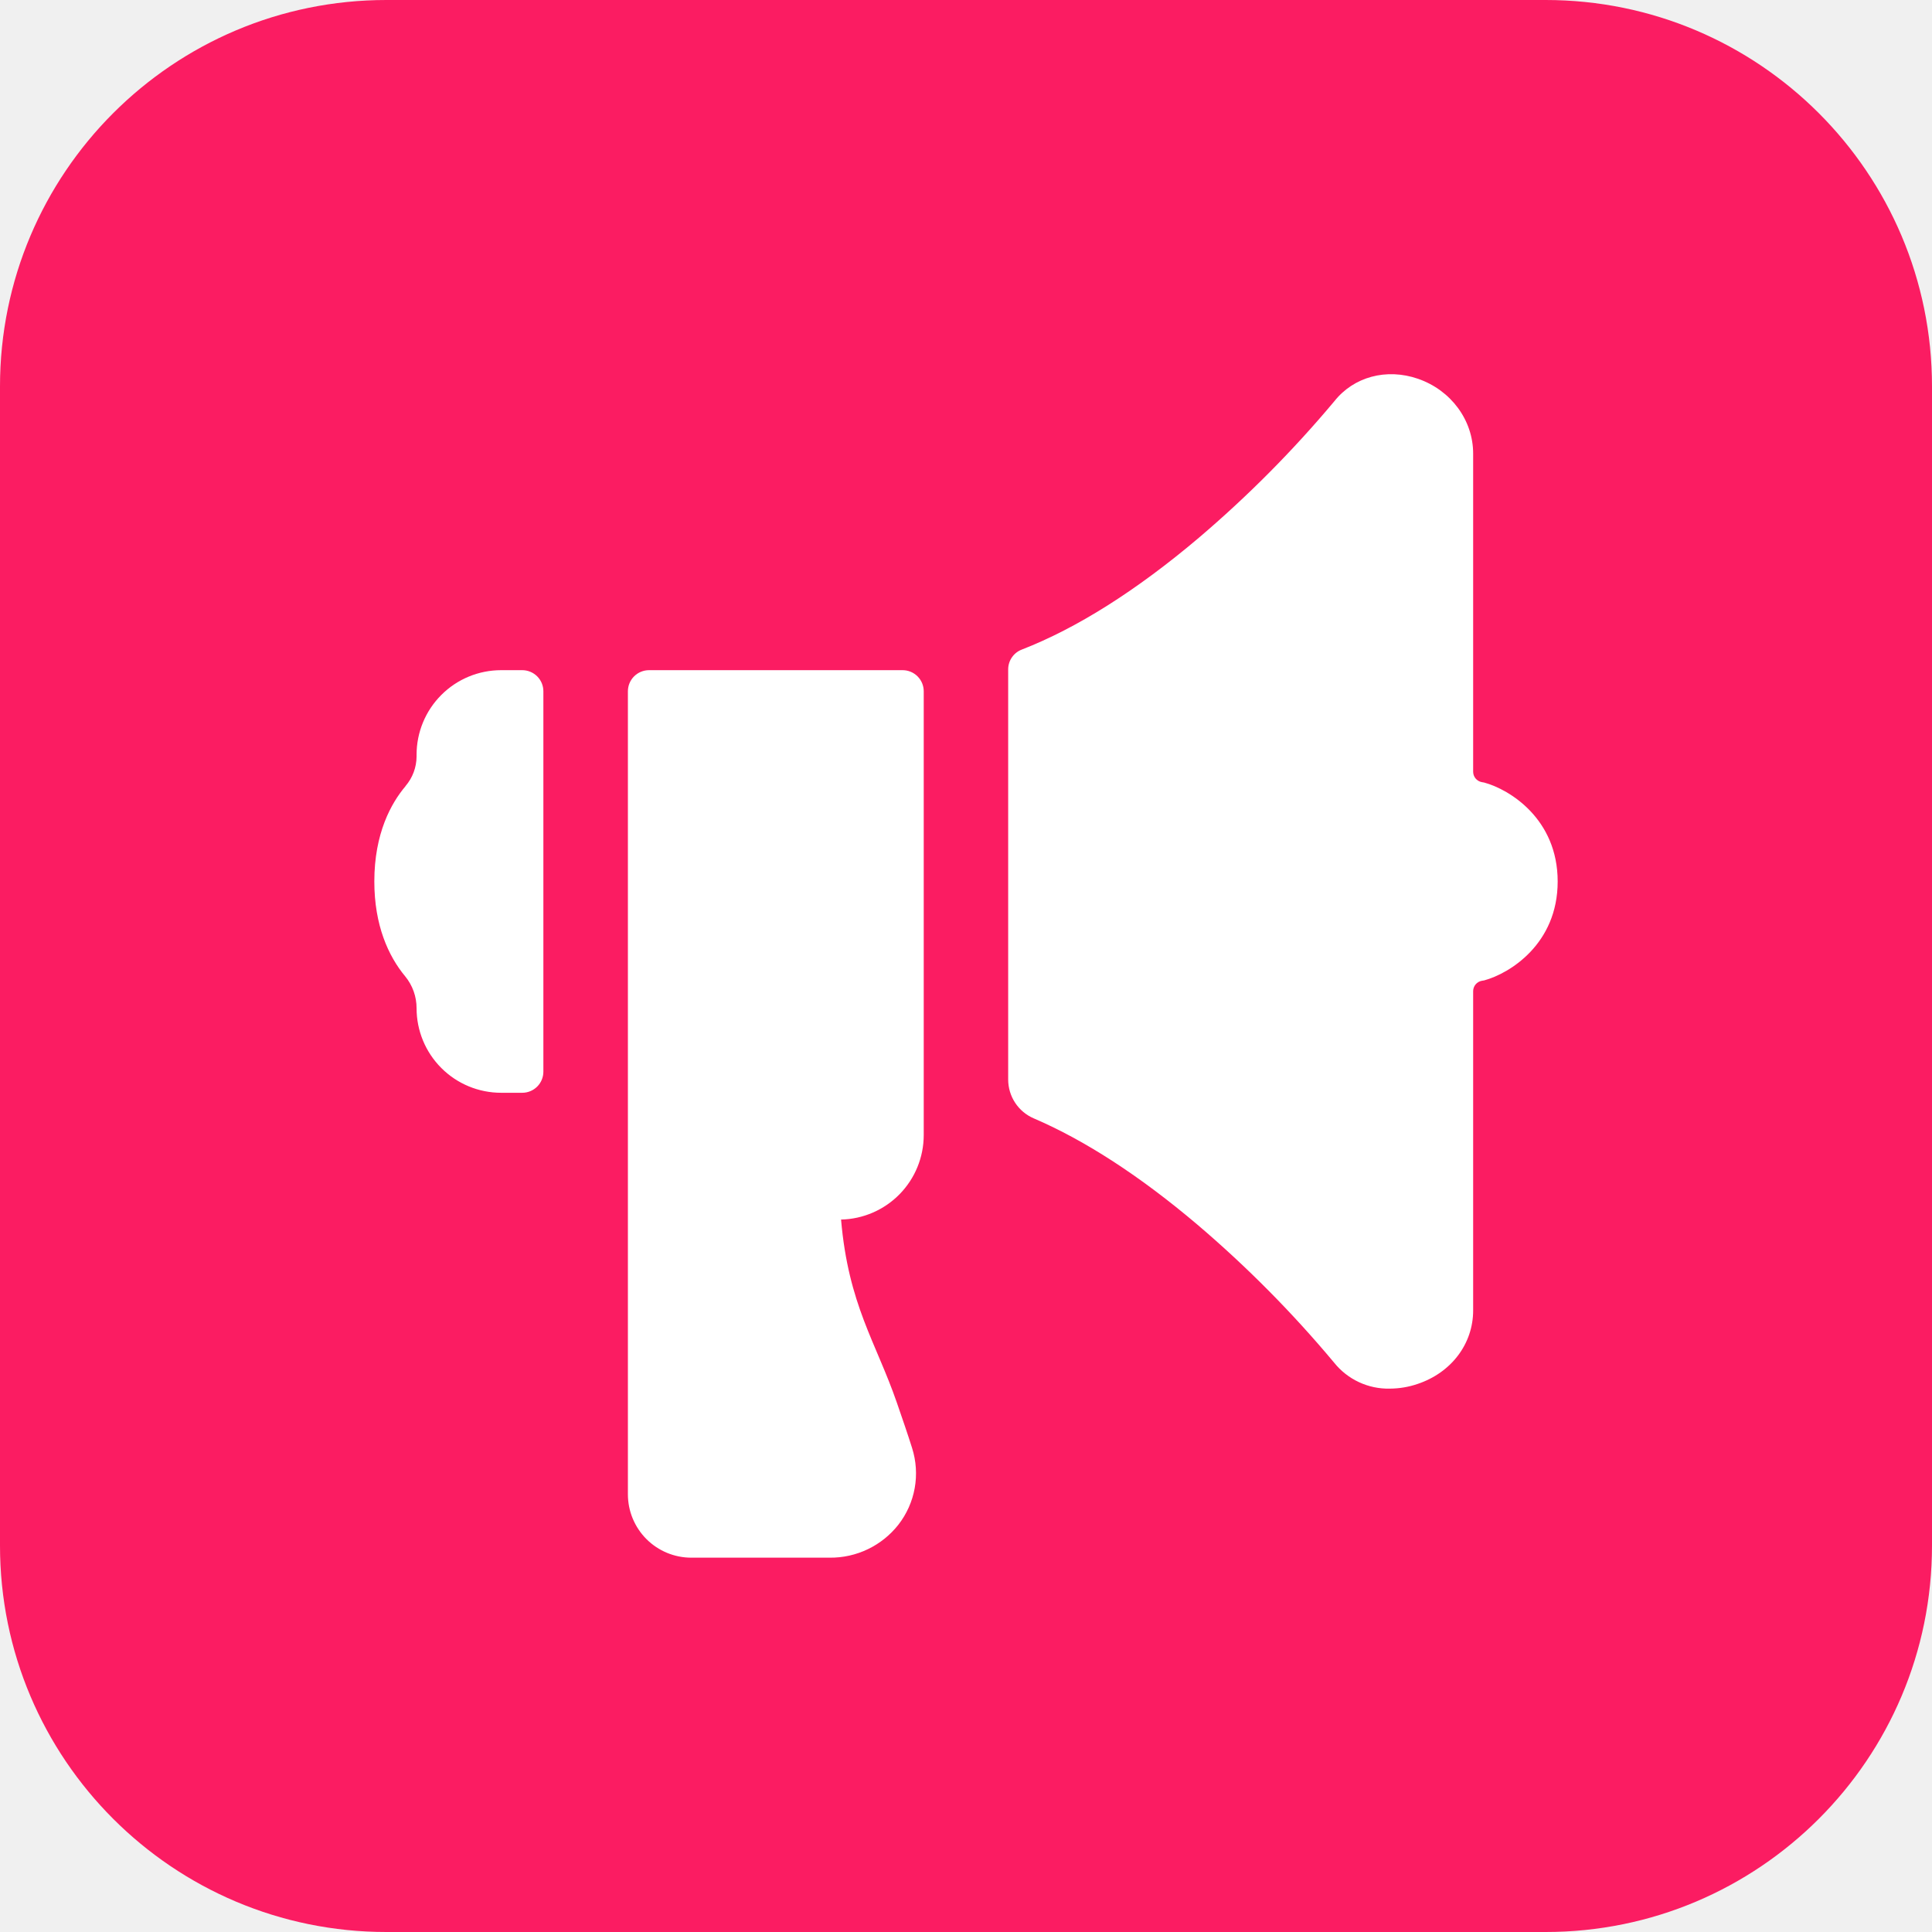
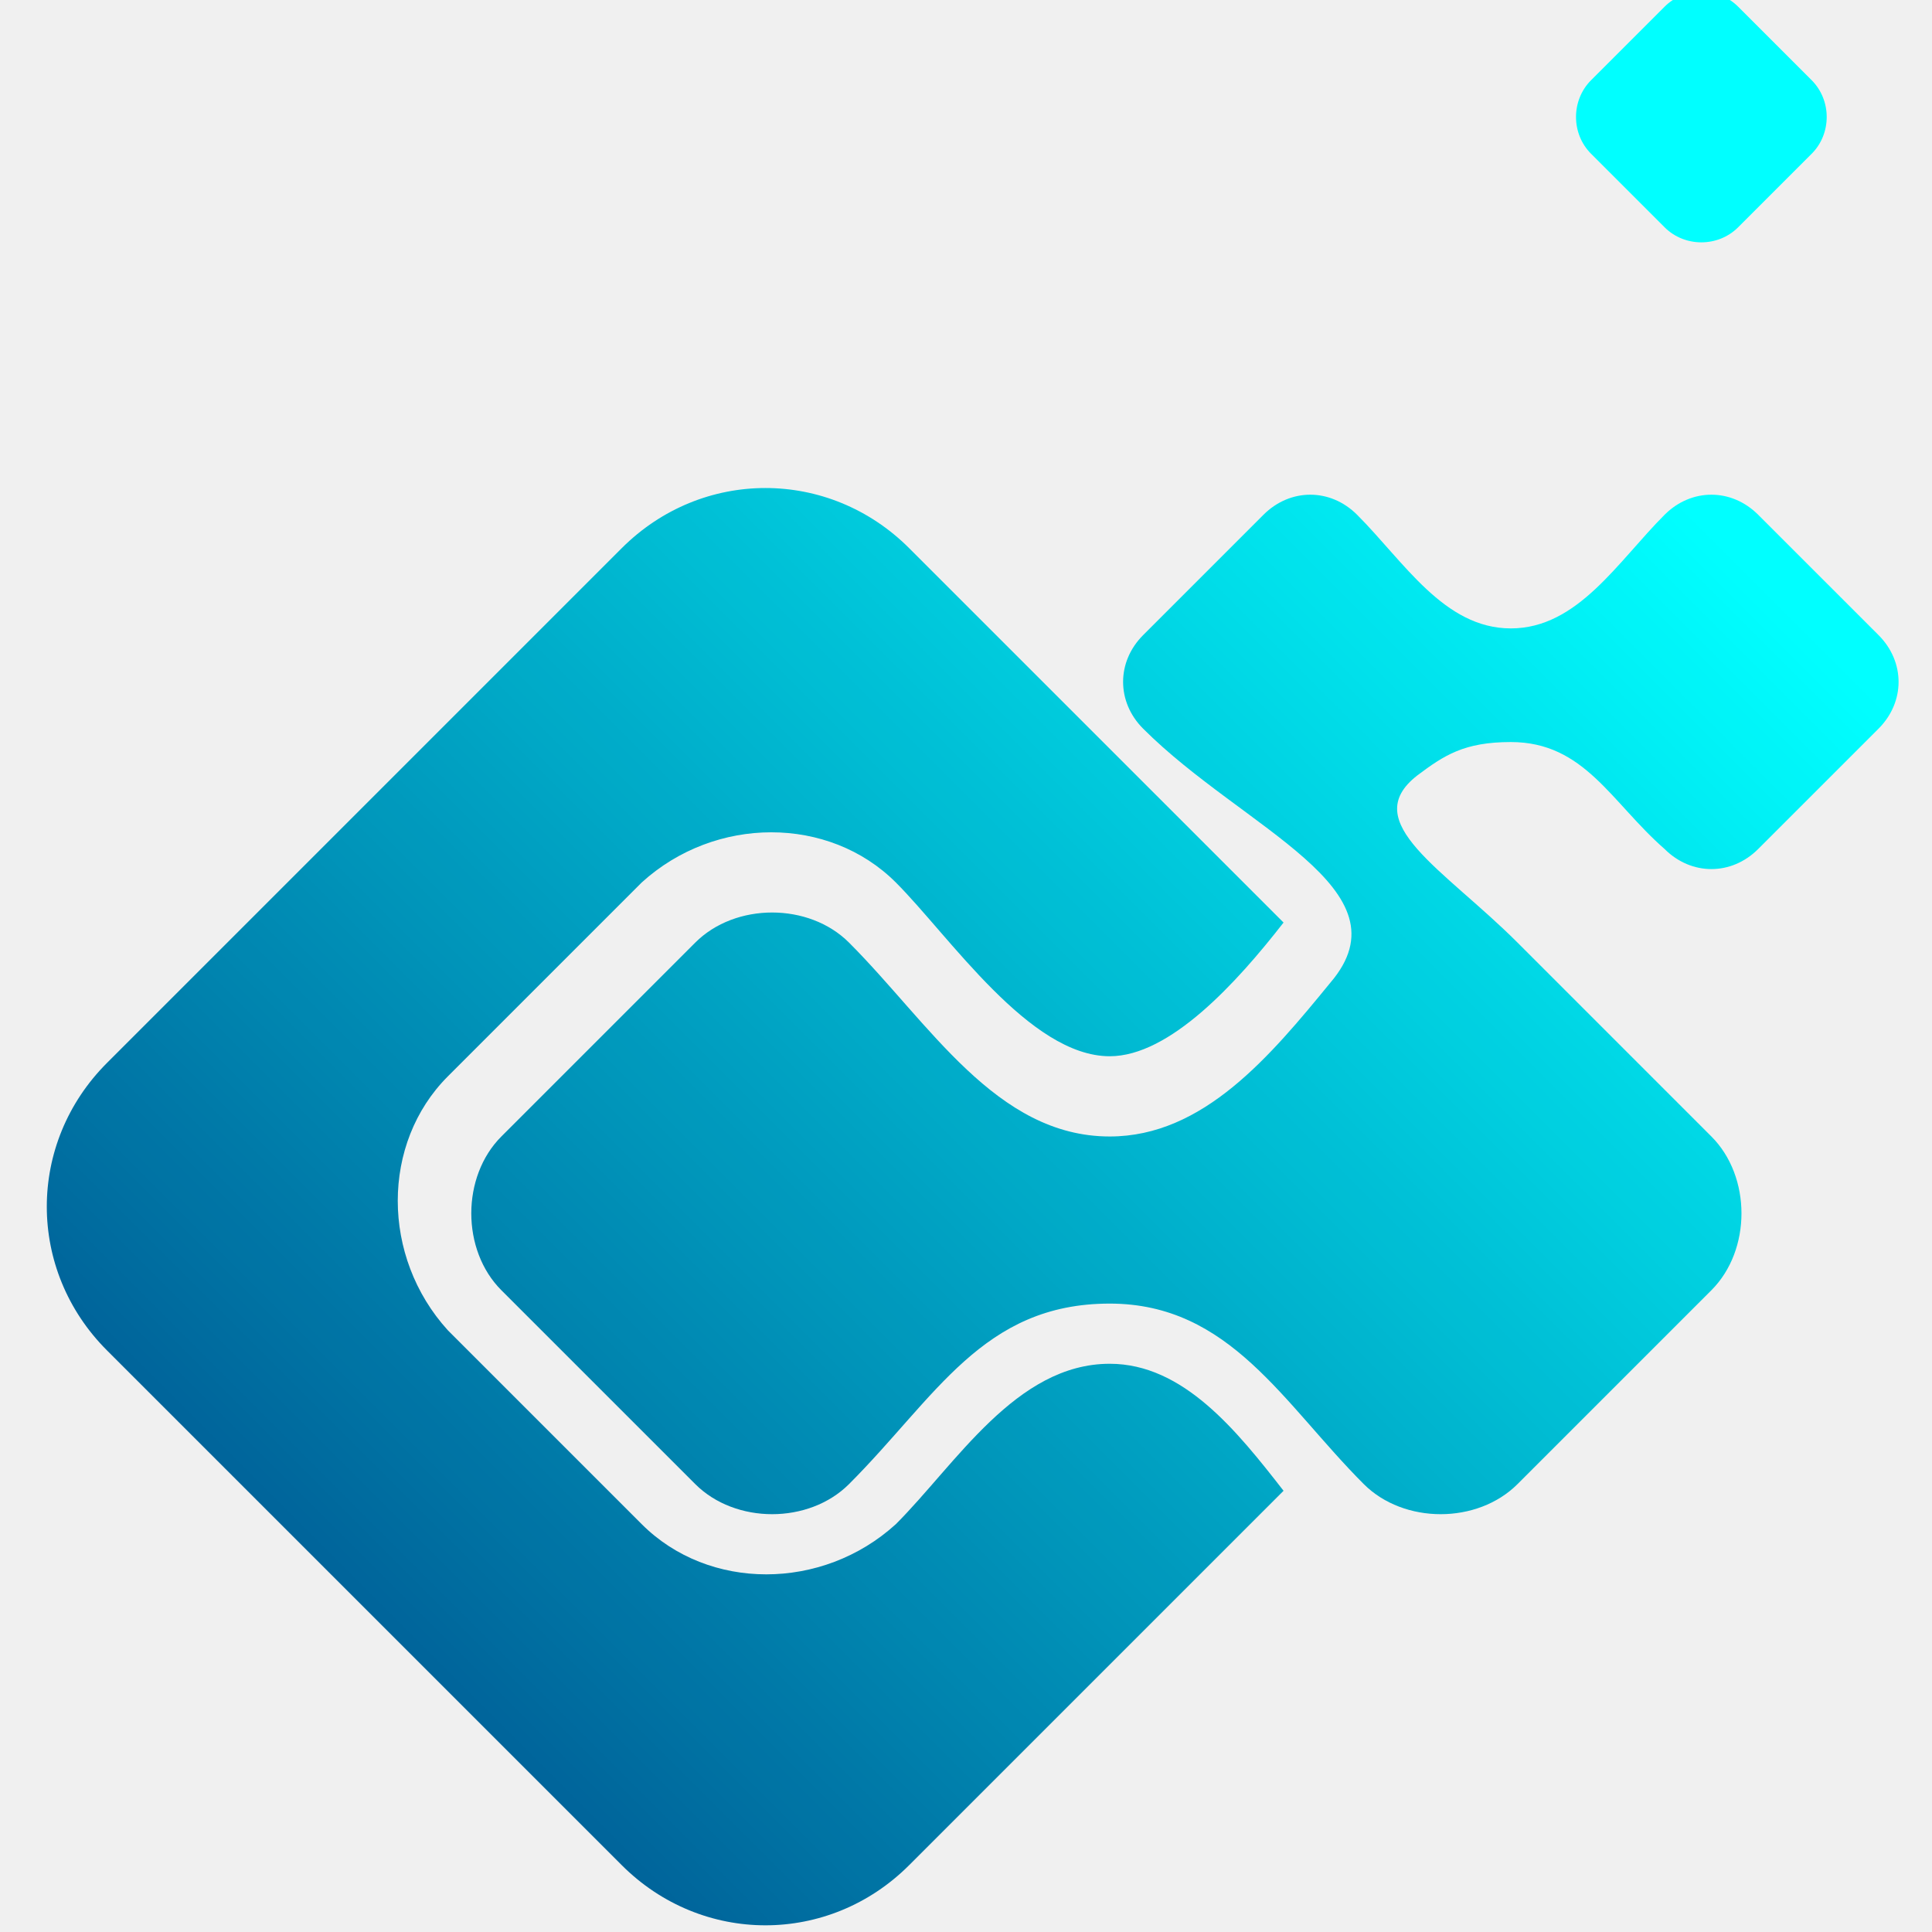
- <svg xmlns="http://www.w3.org/2000/svg" width="100" height="100" viewBox="0 0 100 100" fill="none">
-   <rect width="100" height="100" rx="20" fill="#FB1C62" />
-   <path d="M21.562 39.062V39.153C21.559 39.716 21.356 40.261 20.988 40.688V40.695C20.25 41.567 19.375 43.129 19.375 45.625C19.375 47.888 20.1 49.485 20.972 50.535C21.355 51 21.563 51.585 21.562 52.188C21.562 53.348 22.023 54.461 22.844 55.281C23.664 56.102 24.777 56.562 25.938 56.562H27.031C27.321 56.562 27.599 56.447 27.805 56.242C28.01 56.037 28.125 55.759 28.125 55.469V35.781C28.125 35.491 28.01 35.213 27.805 35.008C27.599 34.803 27.321 34.688 27.031 34.688H25.938C24.777 34.688 23.664 35.148 22.844 35.969C22.023 36.789 21.562 37.902 21.562 39.062V39.062ZM76.822 40.505L76.694 40.482C76.569 40.458 76.457 40.391 76.375 40.293C76.294 40.195 76.25 40.072 76.25 39.944V23.477C76.25 21.748 75.103 20.195 73.394 19.605C71.764 19.043 70.066 19.501 69.063 20.771C66.928 23.32 64.581 25.684 62.048 27.838C58.817 30.572 55.726 32.52 52.888 33.622C52.681 33.701 52.502 33.841 52.377 34.024C52.251 34.206 52.184 34.422 52.183 34.644V55.879C52.184 56.306 52.309 56.725 52.545 57.082C52.78 57.438 53.115 57.719 53.508 57.887C56.152 59.021 59.01 60.872 61.985 63.394C64.537 65.567 66.901 67.953 69.05 70.526C69.395 70.958 69.834 71.304 70.335 71.538C70.835 71.772 71.383 71.888 71.935 71.875C72.421 71.873 72.903 71.793 73.362 71.637C75.117 71.055 76.25 69.558 76.25 67.828V51.303C76.25 51.174 76.296 51.049 76.379 50.95C76.463 50.852 76.578 50.786 76.705 50.764L76.822 50.745C78.137 50.388 80.625 48.861 80.625 45.625C80.625 42.389 78.137 40.862 76.822 40.505ZM47.812 58.75V35.781C47.812 35.491 47.697 35.213 47.492 35.008C47.287 34.803 47.009 34.688 46.719 34.688H33.594C33.304 34.688 33.026 34.803 32.82 35.008C32.615 35.213 32.5 35.491 32.5 35.781V77.344C32.5 78.214 32.846 79.049 33.461 79.664C34.076 80.279 34.911 80.625 35.781 80.625H42.952C43.634 80.631 44.308 80.48 44.922 80.185C45.537 79.89 46.075 79.458 46.497 78.923C46.93 78.368 47.221 77.717 47.345 77.025C47.469 76.333 47.422 75.621 47.21 74.951C46.988 74.243 46.713 73.447 46.421 72.601C45.339 69.47 43.913 67.533 43.533 63.124C44.677 63.099 45.765 62.627 46.565 61.809C47.364 60.992 47.812 59.894 47.812 58.75Z" fill="white" />
+ <svg xmlns="http://www.w3.org/2000/svg" width="500" zoomAndPan="magnify" viewBox="0 0 375 375" height="500" preserveAspectRatio="xMidYMid meet" version="1.0">
+   <defs>
+     <clipPath id="373b5bdcac">
+       <path d="M 9 0 L 369 0 L 369 374 L 9 374 Z M 9 0 " clip-rule="nonzero" />
+     </clipPath>
+     <clipPath id="5672a575ca">
+       <path d="M 215.398 253.027 C 238.754 253.027 249.137 272.492 264.707 288.062 C 272.492 295.848 286.766 295.848 294.551 288.062 L 332.18 250.434 C 339.965 242.648 339.965 228.375 332.18 220.59 L 294.551 182.957 C 280.277 168.684 263.41 159.602 275.086 150.52 C 280.277 146.625 284.168 144.031 293.254 144.031 C 307.527 144.031 312.715 155.711 323.098 164.793 C 328.289 169.984 336.074 169.984 341.262 164.793 L 364.621 141.438 C 369.809 136.246 369.809 128.461 364.621 123.27 L 341.262 99.914 C 336.074 94.723 328.289 94.723 323.098 99.914 C 314.016 108.996 306.227 121.973 293.254 121.973 C 280.277 121.973 272.492 108.996 263.41 99.914 C 258.219 94.723 250.434 94.723 245.242 99.914 L 221.887 123.27 C 216.695 128.461 216.695 136.246 221.887 141.438 C 241.348 160.898 273.789 172.578 258.219 190.742 C 246.539 205.016 233.562 220.59 215.398 220.59 C 193.34 220.59 180.363 198.531 164.793 182.957 C 157.008 175.172 142.734 175.172 134.949 182.957 L 97.316 220.59 C 89.531 228.375 89.531 242.648 97.316 250.434 L 128.461 281.574 L 134.949 288.062 C 142.734 295.848 157.008 295.848 164.793 288.062 C 181.66 271.195 190.742 253.027 215.398 253.027 Z M 176.469 106.402 L 249.137 179.066 C 240.051 190.742 227.074 205.016 215.398 205.016 C 199.828 205.016 184.258 181.66 173.875 171.281 C 160.898 158.305 138.84 158.305 124.566 171.281 L 86.938 208.91 C 73.961 221.887 73.961 243.945 86.938 258.219 L 124.566 295.848 C 137.543 308.824 159.602 308.824 173.875 295.848 C 185.555 284.168 197.23 264.707 215.398 264.707 C 229.672 264.707 240.051 277.684 249.137 289.359 L 176.469 362.023 C 160.898 377.594 136.246 377.594 120.676 362.023 L 20.762 262.109 C 5.191 246.539 5.191 221.887 20.762 206.316 L 120.676 106.402 C 136.246 90.832 160.898 90.832 176.469 106.402 Z M 308.824 29.844 L 323.098 44.117 C 326.988 48.012 333.477 48.012 337.371 44.117 L 351.645 29.844 C 355.535 25.953 355.535 19.465 351.645 15.57 L 337.371 1.297 C 333.477 -2.594 326.988 -2.594 323.098 1.297 L 308.824 15.57 C 304.93 19.465 304.93 25.953 308.824 29.844 Z M 308.824 29.844 " clip-rule="evenodd" />
+     </clipPath>
+     <linearGradient x1="0.115" gradientTransform="matrix(129.7578, 0, 0, 129.7578, 7.785464, 0)" y1="3.025" x2="2.965" gradientUnits="userSpaceOnUse" y2="0.175" id="0a74ef581a">
+       <stop stop-opacity="1" stop-color="rgb(0%, 39.2%, 60.399%)" offset="0" />
+       <stop stop-opacity="1" stop-color="rgb(0%, 39.2%, 60.399%)" offset="0.125" />
+       <stop stop-opacity="1" stop-color="rgb(0%, 39.2%, 60.399%)" offset="0.156" />
+       <stop stop-opacity="1" stop-color="rgb(0%, 39.281%, 60.451%)" offset="0.172" />
+       <stop stop-opacity="1" stop-color="rgb(0%, 39.732%, 60.747%)" offset="0.176" />
+       <stop stop-opacity="1" stop-color="rgb(0%, 40.105%, 60.989%)" offset="0.18" />
+       <stop stop-opacity="1" stop-color="rgb(0%, 40.477%, 61.23%)" offset="0.184" />
+       <stop stop-opacity="1" stop-color="rgb(0%, 40.849%, 61.473%)" offset="0.188" />
+       <stop stop-opacity="1" stop-color="rgb(0%, 41.22%, 61.716%)" offset="0.191" />
+       <stop stop-opacity="1" stop-color="rgb(0%, 41.592%, 61.958%)" offset="0.195" />
+       <stop stop-opacity="1" stop-color="rgb(0%, 41.965%, 62.199%)" offset="0.199" />
+       <stop stop-opacity="1" stop-color="rgb(0%, 42.337%, 62.442%)" offset="0.203" />
+       <stop stop-opacity="1" stop-color="rgb(0%, 42.708%, 62.685%)" offset="0.207" />
+       <stop stop-opacity="1" stop-color="rgb(0%, 43.08%, 62.927%)" offset="0.211" />
+       <stop stop-opacity="1" stop-color="rgb(0%, 43.451%, 63.168%)" offset="0.215" />
+       <stop stop-opacity="1" stop-color="rgb(0%, 43.823%, 63.411%)" offset="0.219" />
+       <stop stop-opacity="1" stop-color="rgb(0%, 44.196%, 63.654%)" offset="0.223" />
+       <stop stop-opacity="1" stop-color="rgb(0%, 44.568%, 63.896%)" offset="0.227" />
+       <stop stop-opacity="1" stop-color="rgb(0%, 44.939%, 64.137%)" offset="0.23" />
+       <stop stop-opacity="1" stop-color="rgb(0%, 45.311%, 64.38%)" offset="0.234" />
+       <stop stop-opacity="1" stop-color="rgb(0%, 45.683%, 64.622%)" offset="0.238" />
+       <stop stop-opacity="1" stop-color="rgb(0%, 46.056%, 64.865%)" offset="0.242" />
+       <stop stop-opacity="1" stop-color="rgb(0%, 46.426%, 65.106%)" offset="0.246" />
+       <stop stop-opacity="1" stop-color="rgb(0%, 46.799%, 65.349%)" offset="0.25" />
+       <stop stop-opacity="1" stop-color="rgb(0%, 47.171%, 65.591%)" offset="0.254" />
+       <stop stop-opacity="1" stop-color="rgb(0%, 47.543%, 65.834%)" offset="0.258" />
+       <stop stop-opacity="1" stop-color="rgb(0%, 47.914%, 66.075%)" offset="0.262" />
+       <stop stop-opacity="1" stop-color="rgb(0%, 48.286%, 66.318%)" offset="0.266" />
+       <stop stop-opacity="1" stop-color="rgb(0%, 48.659%, 66.56%)" offset="0.27" />
+       <stop stop-opacity="1" stop-color="rgb(0%, 49.031%, 66.803%)" offset="0.273" />
+       <stop stop-opacity="1" stop-color="rgb(0%, 49.402%, 67.044%)" offset="0.277" />
+       <stop stop-opacity="1" stop-color="rgb(0%, 49.774%, 67.287%)" offset="0.281" />
+       <stop stop-opacity="1" stop-color="rgb(0%, 50.146%, 67.529%)" offset="0.285" />
+       <stop stop-opacity="1" stop-color="rgb(0%, 50.519%, 67.772%)" offset="0.289" />
+       <stop stop-opacity="1" stop-color="rgb(0%, 50.89%, 68.013%)" offset="0.293" />
+       <stop stop-opacity="1" stop-color="rgb(0%, 51.262%, 68.256%)" offset="0.297" />
+       <stop stop-opacity="1" stop-color="rgb(0%, 51.634%, 68.498%)" offset="0.301" />
+       <stop stop-opacity="1" stop-color="rgb(0%, 52.007%, 68.741%)" offset="0.305" />
+       <stop stop-opacity="1" stop-color="rgb(0%, 52.377%, 68.982%)" offset="0.309" />
+       <stop stop-opacity="1" stop-color="rgb(0%, 52.75%, 69.225%)" offset="0.312" />
+       <stop stop-opacity="1" stop-color="rgb(0%, 53.122%, 69.467%)" offset="0.316" />
+       <stop stop-opacity="1" stop-color="rgb(0%, 53.494%, 69.71%)" offset="0.32" />
+       <stop stop-opacity="1" stop-color="rgb(0%, 53.865%, 69.951%)" offset="0.324" />
+       <stop stop-opacity="1" stop-color="rgb(0%, 54.237%, 70.193%)" offset="0.328" />
+       <stop stop-opacity="1" stop-color="rgb(0%, 54.61%, 70.436%)" offset="0.332" />
+       <stop stop-opacity="1" stop-color="rgb(0%, 54.982%, 70.679%)" offset="0.336" />
+       <stop stop-opacity="1" stop-color="rgb(0%, 55.353%, 70.92%)" offset="0.34" />
+       <stop stop-opacity="1" stop-color="rgb(0%, 55.725%, 71.162%)" offset="0.344" />
+       <stop stop-opacity="1" stop-color="rgb(0%, 56.096%, 71.405%)" offset="0.348" />
+       <stop stop-opacity="1" stop-color="rgb(0%, 56.468%, 71.648%)" offset="0.352" />
+       <stop stop-opacity="1" stop-color="rgb(0%, 56.841%, 71.889%)" offset="0.355" />
+       <stop stop-opacity="1" stop-color="rgb(0%, 57.213%, 72.131%)" offset="0.359" />
+       <stop stop-opacity="1" stop-color="rgb(0%, 57.584%, 72.374%)" offset="0.363" />
+       <stop stop-opacity="1" stop-color="rgb(0%, 57.956%, 72.617%)" offset="0.367" />
+       <stop stop-opacity="1" stop-color="rgb(0%, 58.328%, 72.858%)" offset="0.371" />
+       <stop stop-opacity="1" stop-color="rgb(0%, 58.701%, 73.1%)" offset="0.375" />
+       <stop stop-opacity="1" stop-color="rgb(0%, 59.071%, 73.343%)" offset="0.379" />
+       <stop stop-opacity="1" stop-color="rgb(0%, 59.444%, 73.586%)" offset="0.383" />
+       <stop stop-opacity="1" stop-color="rgb(0%, 59.816%, 73.827%)" offset="0.387" />
+       <stop stop-opacity="1" stop-color="rgb(0%, 60.188%, 74.069%)" offset="0.391" />
+       <stop stop-opacity="1" stop-color="rgb(0%, 60.559%, 74.312%)" offset="0.395" />
+       <stop stop-opacity="1" stop-color="rgb(0%, 60.931%, 74.554%)" offset="0.398" />
+       <stop stop-opacity="1" stop-color="rgb(0%, 61.304%, 74.796%)" offset="0.402" />
+       <stop stop-opacity="1" stop-color="rgb(0%, 61.676%, 75.038%)" offset="0.406" />
+       <stop stop-opacity="1" stop-color="rgb(0%, 62.047%, 75.281%)" offset="0.41" />
+       <stop stop-opacity="1" stop-color="rgb(0%, 62.419%, 75.523%)" offset="0.414" />
+       <stop stop-opacity="1" stop-color="rgb(0%, 62.791%, 75.764%)" offset="0.418" />
+       <stop stop-opacity="1" stop-color="rgb(0%, 63.164%, 76.007%)" offset="0.422" />
+       <stop stop-opacity="1" stop-color="rgb(0%, 63.535%, 76.25%)" offset="0.426" />
+       <stop stop-opacity="1" stop-color="rgb(0%, 63.907%, 76.492%)" offset="0.43" />
+       <stop stop-opacity="1" stop-color="rgb(0%, 64.279%, 76.733%)" offset="0.434" />
+       <stop stop-opacity="1" stop-color="rgb(0%, 64.651%, 76.976%)" offset="0.438" />
+       <stop stop-opacity="1" stop-color="rgb(0%, 65.022%, 77.219%)" offset="0.441" />
+       <stop stop-opacity="1" stop-color="rgb(0%, 65.395%, 77.461%)" offset="0.445" />
+       <stop stop-opacity="1" stop-color="rgb(0%, 65.767%, 77.702%)" offset="0.449" />
+       <stop stop-opacity="1" stop-color="rgb(0%, 66.139%, 77.945%)" offset="0.453" />
+       <stop stop-opacity="1" stop-color="rgb(0%, 66.51%, 78.188%)" offset="0.457" />
+       <stop stop-opacity="1" stop-color="rgb(0%, 66.882%, 78.43%)" offset="0.461" />
+       <stop stop-opacity="1" stop-color="rgb(0%, 67.253%, 78.671%)" offset="0.465" />
+       <stop stop-opacity="1" stop-color="rgb(0%, 67.625%, 78.914%)" offset="0.469" />
+       <stop stop-opacity="1" stop-color="rgb(0%, 67.998%, 79.156%)" offset="0.473" />
+       <stop stop-opacity="1" stop-color="rgb(0%, 68.37%, 79.399%)" offset="0.477" />
+       <stop stop-opacity="1" stop-color="rgb(0%, 68.741%, 79.64%)" offset="0.48" />
+       <stop stop-opacity="1" stop-color="rgb(0%, 69.113%, 79.883%)" offset="0.484" />
+       <stop stop-opacity="1" stop-color="rgb(0%, 69.485%, 80.125%)" offset="0.488" />
+       <stop stop-opacity="1" stop-color="rgb(0%, 69.858%, 80.368%)" offset="0.492" />
+       <stop stop-opacity="1" stop-color="rgb(0%, 70.229%, 80.609%)" offset="0.496" />
+       <stop stop-opacity="1" stop-color="rgb(0%, 70.601%, 80.852%)" offset="0.5" />
+       <stop stop-opacity="1" stop-color="rgb(0%, 70.973%, 81.094%)" offset="0.504" />
+       <stop stop-opacity="1" stop-color="rgb(0%, 71.346%, 81.337%)" offset="0.508" />
+       <stop stop-opacity="1" stop-color="rgb(0%, 71.716%, 81.578%)" offset="0.512" />
+       <stop stop-opacity="1" stop-color="rgb(0%, 72.089%, 81.821%)" offset="0.516" />
+       <stop stop-opacity="1" stop-color="rgb(0%, 72.461%, 82.063%)" offset="0.52" />
+       <stop stop-opacity="1" stop-color="rgb(0%, 72.833%, 82.306%)" offset="0.523" />
+       <stop stop-opacity="1" stop-color="rgb(0%, 73.204%, 82.547%)" offset="0.527" />
+       <stop stop-opacity="1" stop-color="rgb(0%, 73.576%, 82.79%)" offset="0.531" />
+       <stop stop-opacity="1" stop-color="rgb(0%, 73.949%, 83.032%)" offset="0.535" />
+       <stop stop-opacity="1" stop-color="rgb(0%, 74.321%, 83.275%)" offset="0.539" />
+       <stop stop-opacity="1" stop-color="rgb(0%, 74.692%, 83.516%)" offset="0.543" />
+       <stop stop-opacity="1" stop-color="rgb(0%, 75.064%, 83.759%)" offset="0.547" />
+       <stop stop-opacity="1" stop-color="rgb(0%, 75.436%, 84.001%)" offset="0.551" />
+       <stop stop-opacity="1" stop-color="rgb(0%, 75.809%, 84.244%)" offset="0.555" />
+       <stop stop-opacity="1" stop-color="rgb(0%, 76.18%, 84.485%)" offset="0.559" />
+       <stop stop-opacity="1" stop-color="rgb(0%, 76.552%, 84.727%)" offset="0.562" />
+       <stop stop-opacity="1" stop-color="rgb(0%, 76.924%, 84.97%)" offset="0.566" />
+       <stop stop-opacity="1" stop-color="rgb(0%, 77.296%, 85.213%)" offset="0.57" />
+       <stop stop-opacity="1" stop-color="rgb(0%, 77.667%, 85.454%)" offset="0.574" />
+       <stop stop-opacity="1" stop-color="rgb(0%, 78.04%, 85.696%)" offset="0.578" />
+       <stop stop-opacity="1" stop-color="rgb(0%, 78.412%, 85.939%)" offset="0.582" />
+       <stop stop-opacity="1" stop-color="rgb(0%, 78.784%, 86.182%)" offset="0.586" />
+       <stop stop-opacity="1" stop-color="rgb(0%, 79.155%, 86.423%)" offset="0.59" />
+       <stop stop-opacity="1" stop-color="rgb(0%, 79.527%, 86.665%)" offset="0.594" />
+       <stop stop-opacity="1" stop-color="rgb(0%, 79.898%, 86.908%)" offset="0.598" />
+       <stop stop-opacity="1" stop-color="rgb(0%, 80.27%, 87.151%)" offset="0.602" />
+       <stop stop-opacity="1" stop-color="rgb(0%, 80.643%, 87.392%)" offset="0.605" />
+       <stop stop-opacity="1" stop-color="rgb(0%, 81.015%, 87.634%)" offset="0.609" />
+       <stop stop-opacity="1" stop-color="rgb(0%, 81.386%, 87.877%)" offset="0.613" />
+       <stop stop-opacity="1" stop-color="rgb(0%, 81.758%, 88.12%)" offset="0.617" />
+       <stop stop-opacity="1" stop-color="rgb(0%, 82.13%, 88.361%)" offset="0.621" />
+       <stop stop-opacity="1" stop-color="rgb(0%, 82.503%, 88.603%)" offset="0.625" />
+       <stop stop-opacity="1" stop-color="rgb(0%, 82.874%, 88.846%)" offset="0.629" />
+       <stop stop-opacity="1" stop-color="rgb(0%, 83.246%, 89.088%)" offset="0.633" />
+       <stop stop-opacity="1" stop-color="rgb(0%, 83.618%, 89.33%)" offset="0.637" />
+       <stop stop-opacity="1" stop-color="rgb(0%, 83.99%, 89.572%)" offset="0.641" />
+       <stop stop-opacity="1" stop-color="rgb(0%, 84.361%, 89.815%)" offset="0.645" />
+       <stop stop-opacity="1" stop-color="rgb(0%, 84.734%, 90.057%)" offset="0.648" />
+       <stop stop-opacity="1" stop-color="rgb(0%, 85.106%, 90.298%)" offset="0.652" />
+       <stop stop-opacity="1" stop-color="rgb(0%, 85.478%, 90.541%)" offset="0.656" />
+       <stop stop-opacity="1" stop-color="rgb(0%, 85.849%, 90.784%)" offset="0.66" />
+       <stop stop-opacity="1" stop-color="rgb(0%, 86.221%, 91.026%)" offset="0.664" />
+       <stop stop-opacity="1" stop-color="rgb(0%, 86.594%, 91.267%)" offset="0.668" />
+       <stop stop-opacity="1" stop-color="rgb(0%, 86.966%, 91.51%)" offset="0.672" />
+       <stop stop-opacity="1" stop-color="rgb(0%, 87.337%, 91.753%)" offset="0.676" />
+       <stop stop-opacity="1" stop-color="rgb(0%, 87.709%, 91.995%)" offset="0.68" />
+       <stop stop-opacity="1" stop-color="rgb(0%, 88.081%, 92.236%)" offset="0.684" />
+       <stop stop-opacity="1" stop-color="rgb(0%, 88.454%, 92.479%)" offset="0.688" />
+       <stop stop-opacity="1" stop-color="rgb(0%, 88.824%, 92.722%)" offset="0.691" />
+       <stop stop-opacity="1" stop-color="rgb(0%, 89.197%, 92.964%)" offset="0.695" />
+       <stop stop-opacity="1" stop-color="rgb(0%, 89.569%, 93.205%)" offset="0.699" />
+       <stop stop-opacity="1" stop-color="rgb(0%, 89.941%, 93.448%)" offset="0.703" />
+       <stop stop-opacity="1" stop-color="rgb(0%, 90.312%, 93.69%)" offset="0.707" />
+       <stop stop-opacity="1" stop-color="rgb(0%, 90.685%, 93.933%)" offset="0.711" />
+       <stop stop-opacity="1" stop-color="rgb(0%, 91.055%, 94.174%)" offset="0.715" />
+       <stop stop-opacity="1" stop-color="rgb(0%, 91.428%, 94.417%)" offset="0.719" />
+       <stop stop-opacity="1" stop-color="rgb(0%, 91.8%, 94.659%)" offset="0.723" />
+       <stop stop-opacity="1" stop-color="rgb(0%, 92.172%, 94.902%)" offset="0.727" />
+       <stop stop-opacity="1" stop-color="rgb(0%, 92.543%, 95.143%)" offset="0.73" />
+       <stop stop-opacity="1" stop-color="rgb(0%, 92.915%, 95.386%)" offset="0.734" />
+       <stop stop-opacity="1" stop-color="rgb(0%, 93.288%, 95.628%)" offset="0.738" />
+       <stop stop-opacity="1" stop-color="rgb(0%, 93.66%, 95.871%)" offset="0.742" />
+       <stop stop-opacity="1" stop-color="rgb(0%, 94.031%, 96.112%)" offset="0.746" />
+       <stop stop-opacity="1" stop-color="rgb(0%, 94.403%, 96.355%)" offset="0.75" />
+       <stop stop-opacity="1" stop-color="rgb(0%, 94.775%, 96.597%)" offset="0.754" />
+       <stop stop-opacity="1" stop-color="rgb(0%, 95.148%, 96.84%)" offset="0.758" />
+       <stop stop-opacity="1" stop-color="rgb(0%, 95.518%, 97.081%)" offset="0.762" />
+       <stop stop-opacity="1" stop-color="rgb(0%, 95.891%, 97.324%)" offset="0.766" />
+       <stop stop-opacity="1" stop-color="rgb(0%, 96.263%, 97.566%)" offset="0.77" />
+       <stop stop-opacity="1" stop-color="rgb(0%, 96.635%, 97.809%)" offset="0.773" />
+       <stop stop-opacity="1" stop-color="rgb(0%, 97.006%, 98.05%)" offset="0.777" />
+       <stop stop-opacity="1" stop-color="rgb(0%, 97.379%, 98.293%)" offset="0.781" />
+       <stop stop-opacity="1" stop-color="rgb(0%, 97.751%, 98.535%)" offset="0.785" />
+       <stop stop-opacity="1" stop-color="rgb(0%, 98.123%, 98.778%)" offset="0.789" />
+       <stop stop-opacity="1" stop-color="rgb(0%, 98.494%, 99.019%)" offset="0.793" />
+       <stop stop-opacity="1" stop-color="rgb(0%, 98.866%, 99.261%)" offset="0.797" />
+       <stop stop-opacity="1" stop-color="rgb(0%, 99.239%, 99.504%)" offset="0.801" />
+       <stop stop-opacity="1" stop-color="rgb(0%, 99.611%, 99.747%)" offset="0.805" />
+       <stop stop-opacity="1" stop-color="rgb(0%, 99.805%, 99.873%)" offset="0.812" />
+       <stop stop-opacity="1" stop-color="rgb(0%, 100%, 100%)" offset="0.875" />
+       <stop stop-opacity="1" stop-color="rgb(0%, 100%, 100%)" offset="1" />
+     </linearGradient>
+   </defs>
+   <g clip-path="url(#373b5bdcac)">
+     <g clip-path="url(#5672a575ca)">
+       <path fill="url(#0a74ef581a)" d="M 5.191 0 L 5.191 375 L 369.809 375 L 369.809 0 Z M 5.191 0 " fill-rule="nonzero" />
+     </g>
+   </g>
</svg>
